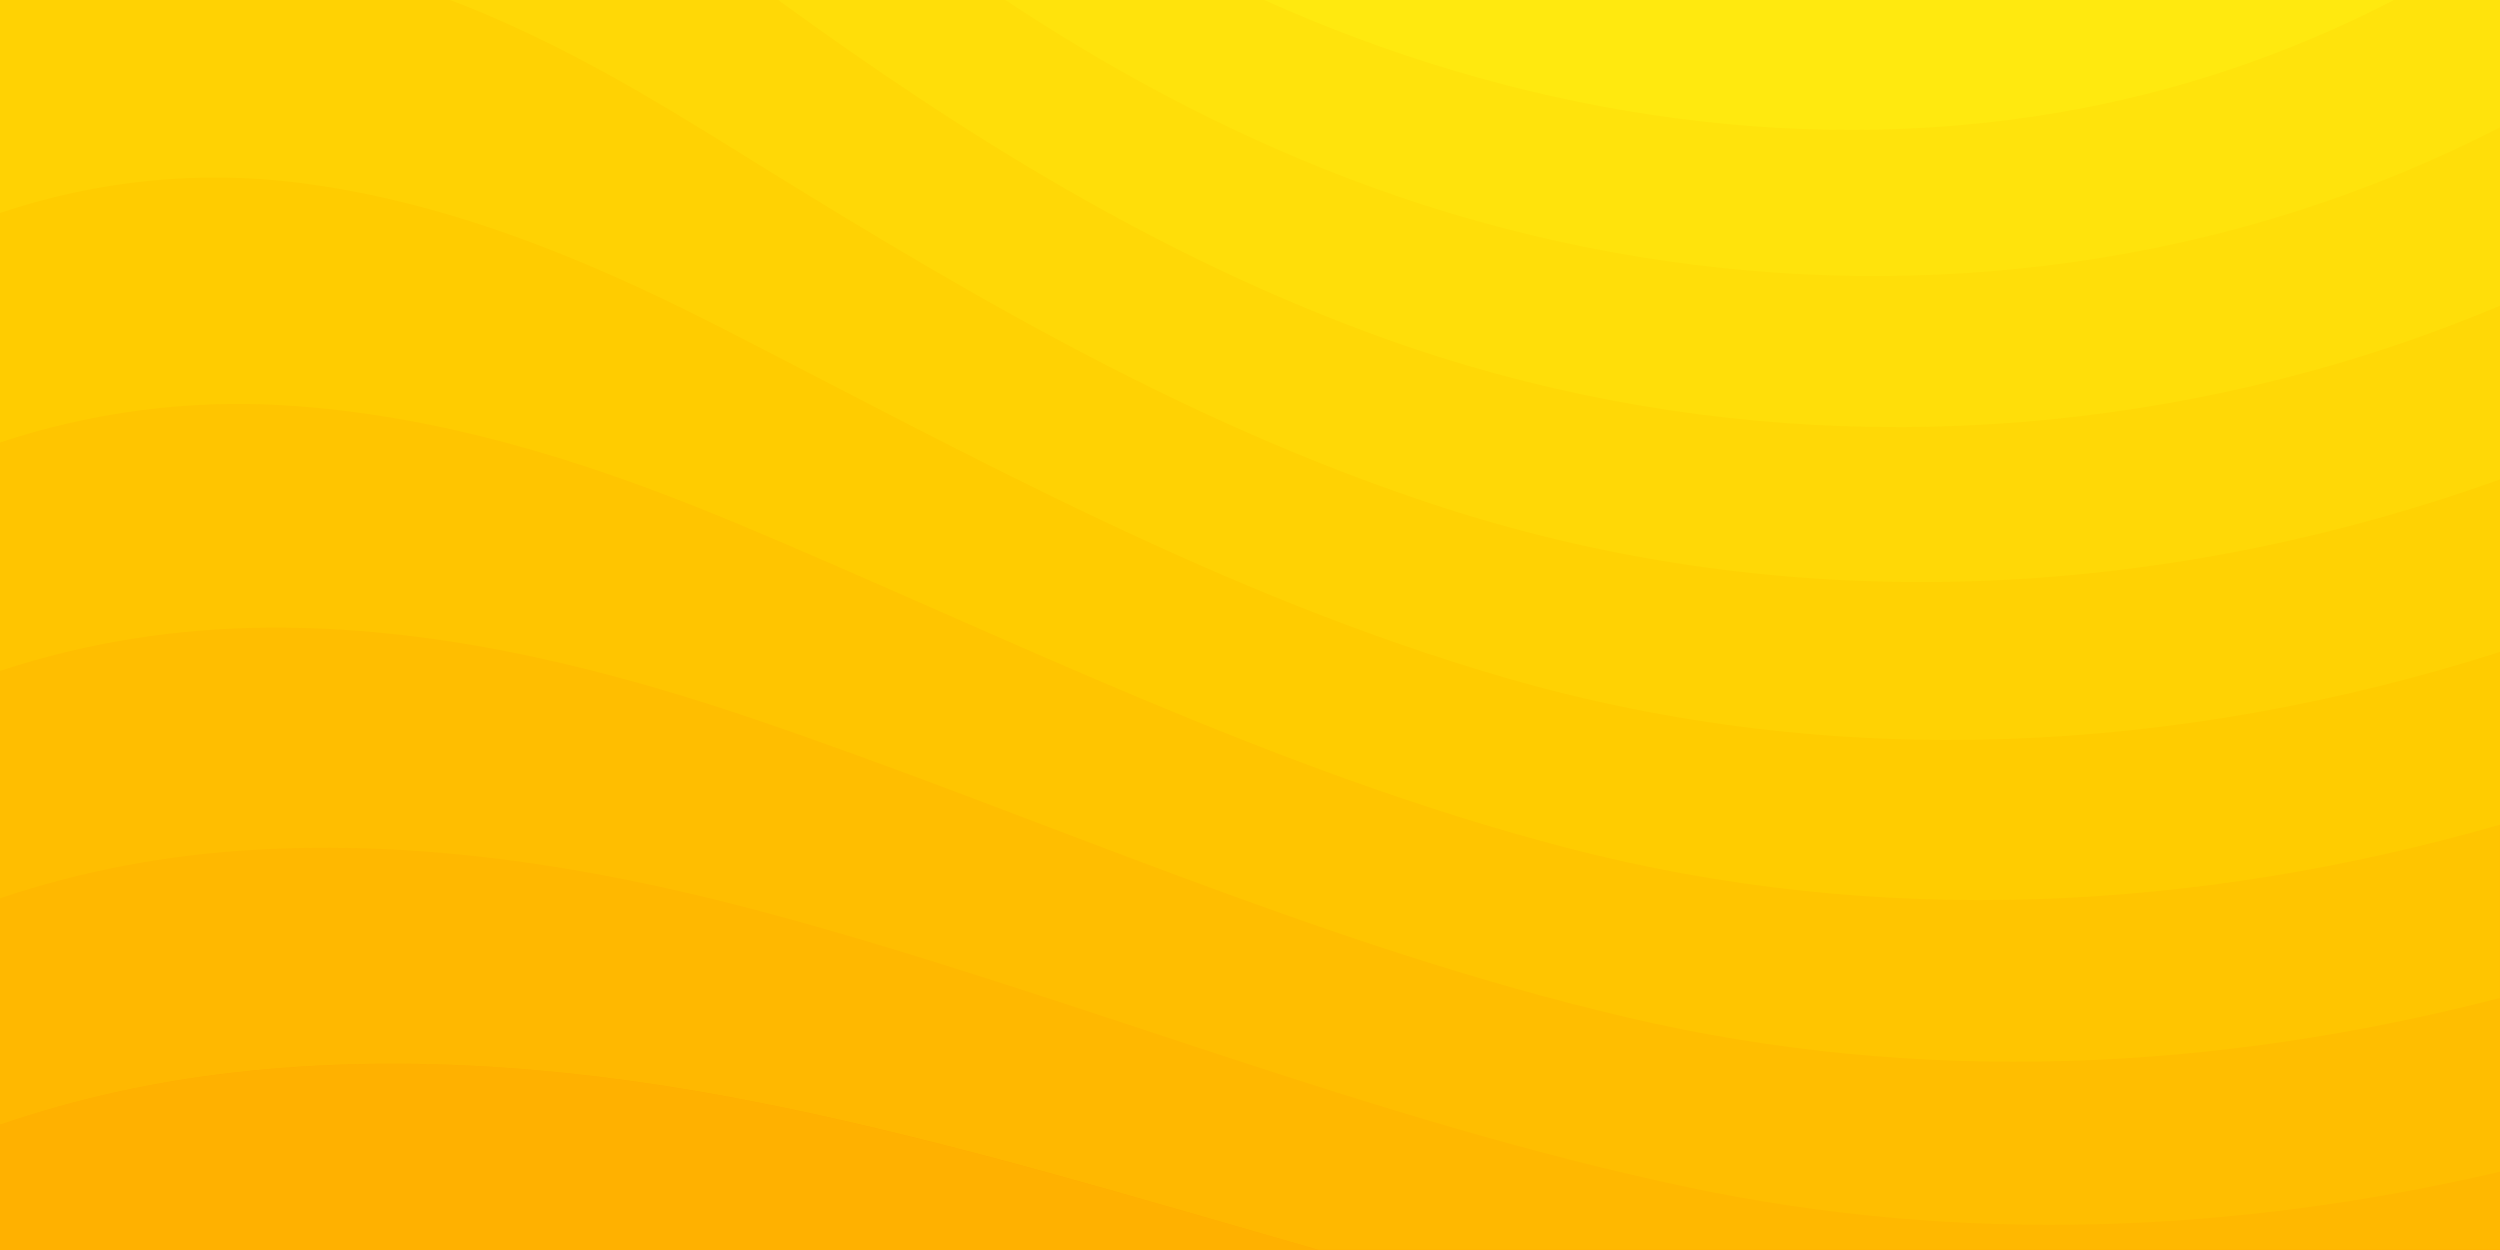
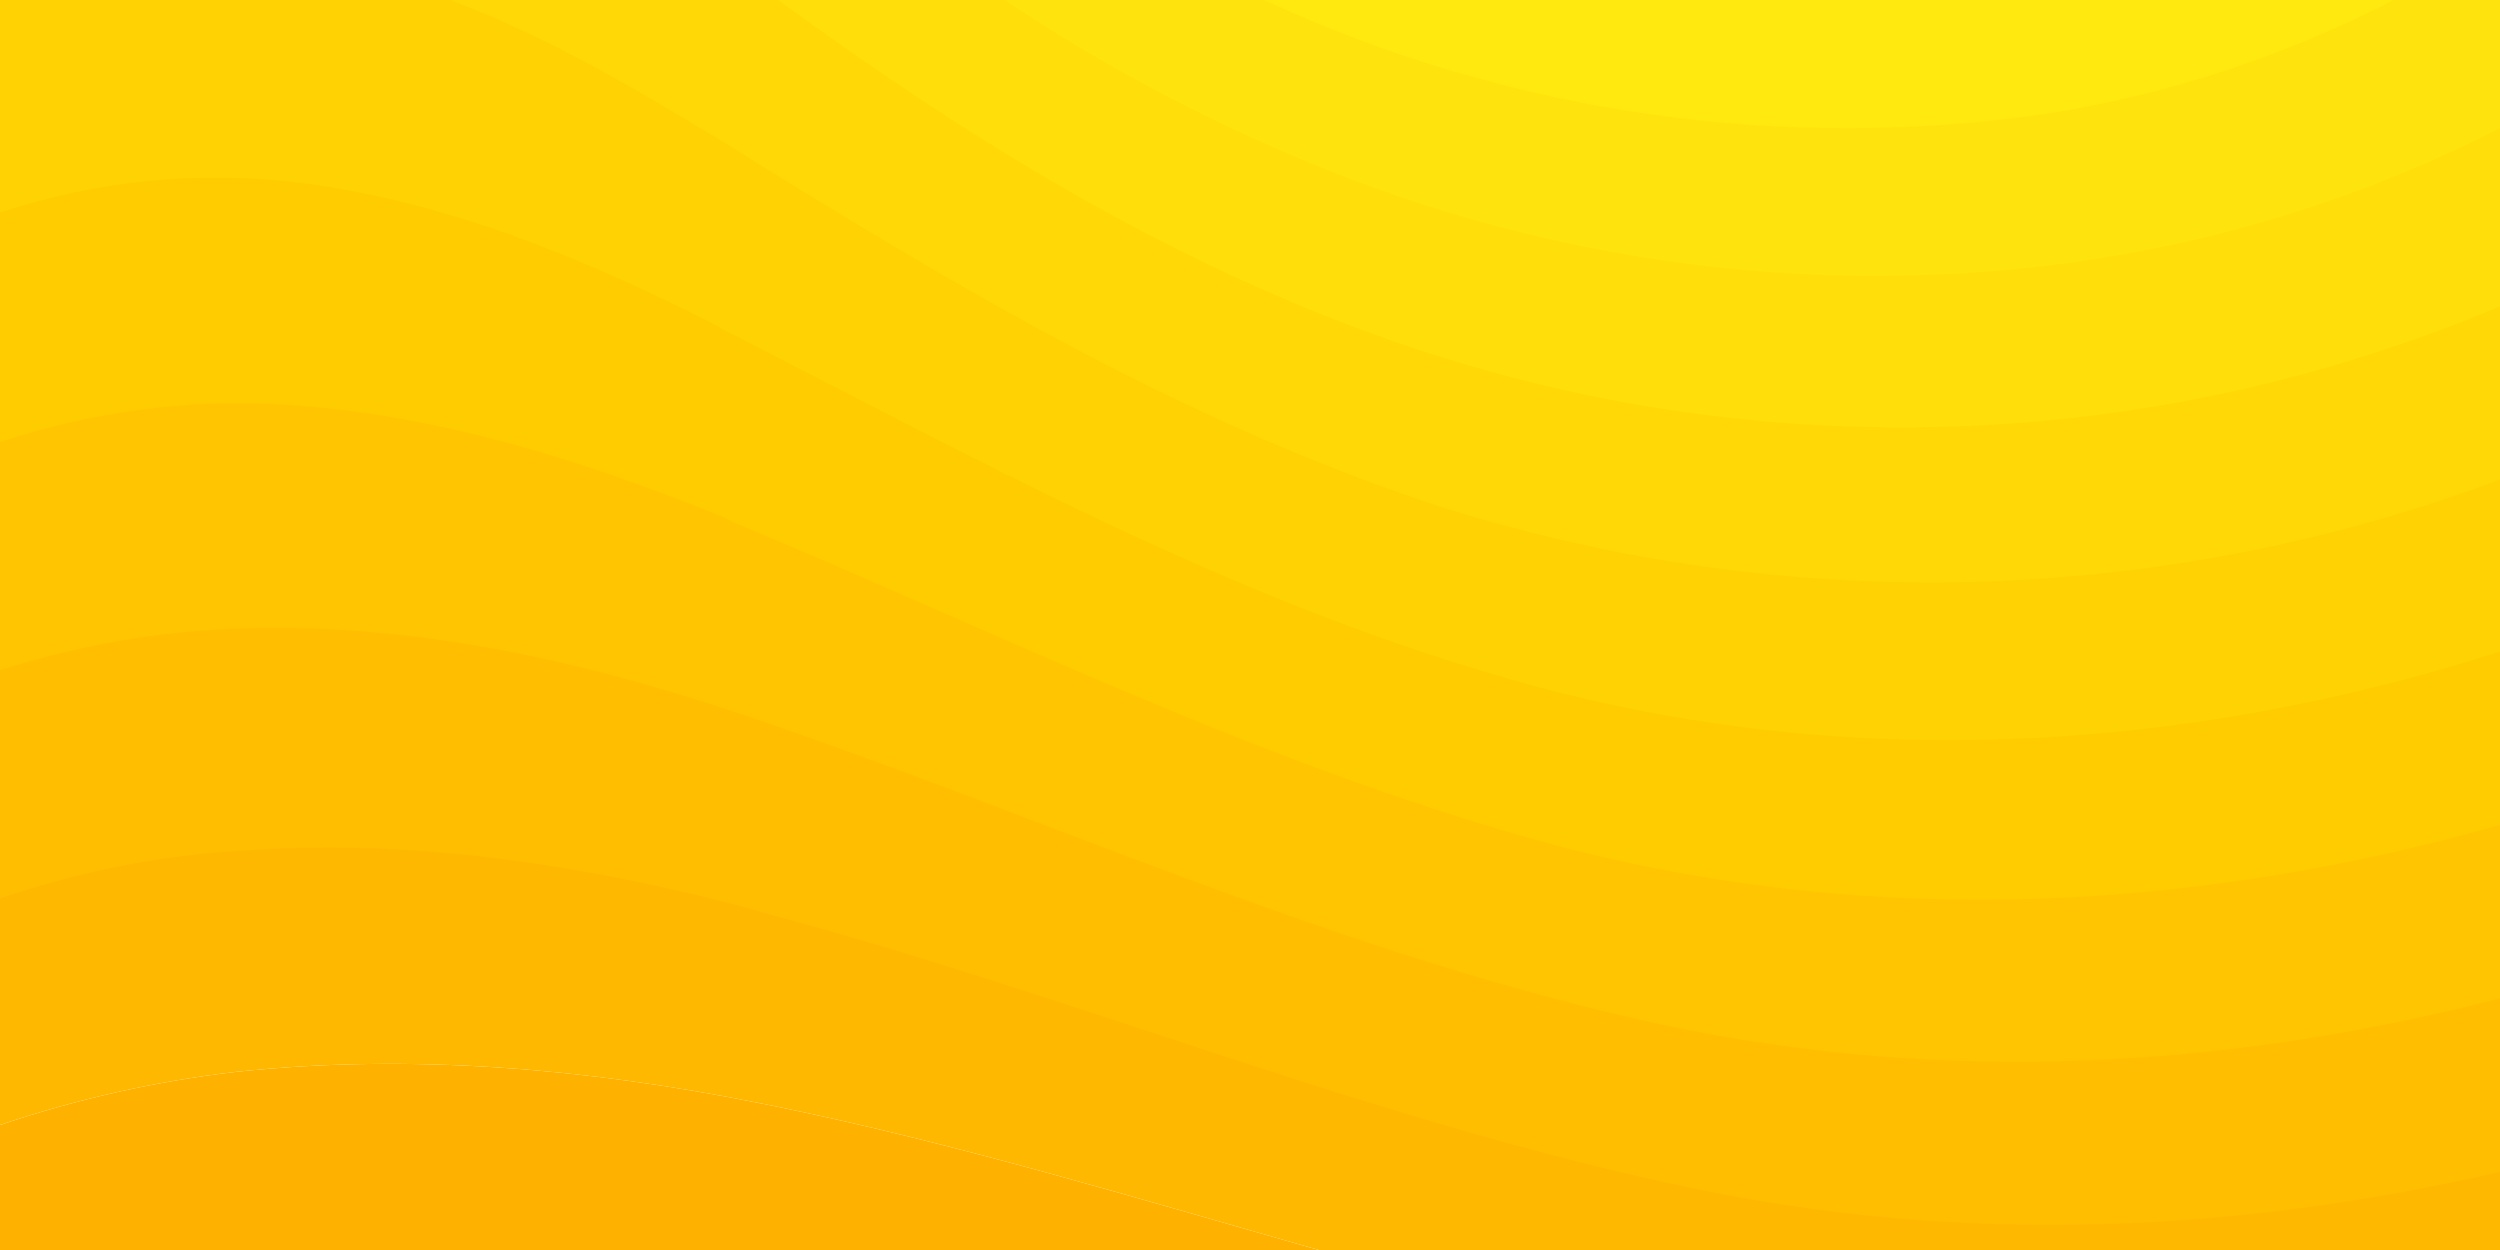
<svg xmlns="http://www.w3.org/2000/svg" viewBox="0 0 1600 800">
-   <path fill="#fa0" d="M0 0h1600v800H0z" />
-   <path fill="#ffb100" d="M486 705.8c-109.3-21.8-223.4-32.2-335.3-19.4C99.5 692.1 49 703 0 719.8V800h843.8c-115.9-33.2-230.8-68.1-347.6-92.2-3.4-.7-6.8-1.3-10.2-2" />
-   <path fill="#ffb800" d="M1600 0H0v719.8C49 703 99.5 692 150.7 686.3c111.9-12.7 226-2.4 335.3 19.4 3.4.7 6.8 1.4 10.2 2 116.8 24 231.7 59 347.6 92.2H1600z" />
-   <path fill="#ffbe00" d="M478.4 581c3.2.8 6.4 1.7 9.5 2.5C684.1 636 876.6 717 1081.4 760.1c174.2 36.6 349.5 29.2 518.6-10.2V0H0v574.9c52.3-17.6 106.5-27.7 161.1-30.9 107.3-6.6 214.6 10.2 317.3 37" />
-   <path fill="#ffc500" d="M0 0v429.4c55.6-18.4 113.5-27.3 171.4-27.7 102.8-.8 203.2 22.7 299.3 54.5 3 1 5.9 2 8.9 3 183.6 62 365.7 146.1 562.4 192.1 186.7 43.7 376.3 34.4 557.9-12.6V0z" />
-   <path fill="#fc0" d="M181.8 259.4c98.2 6 191.9 35.2 281.3 72.1 2.8 1.1 5.5 2.3 8.3 3.4 171 71.6 342.7 158.5 531.3 207.7 198.8 51.8 403.4 40.8 597.3-14.8V0H0v283.2a484 484 0 0 1 181.8-23.8" />
-   <path fill="#ffd203" d="M1600 0H0v136.3c62.3-20.9 127.7-27.5 192.2-19.2 93.6 12.1 180.5 47.7 263.3 89.6 2.6 1.3 5.1 2.6 7.7 3.9 158.4 81.1 319.7 170.9 500.3 223.2 210.5 61 430.8 49 636.6-16.6V0z" />
-   <path fill="#ffd806" d="M454.9 86.3C600.7 177 751.6 269.3 924.1 325c208.6 67.4 431.3 60.8 637.9-5.3 12.8-4.1 25.4-8.4 38.1-12.9V0h-1312c56 21.3 108.7 50.6 159.7 82 2.4 1.4 4.7 2.9 7.1 4.3" />
-   <path fill="#ffde09" d="M1600 0H498c118.1 85.8 243.5 164.5 386.8 216.2 191.8 69.2 400 74.7 595 21.1 40.8-11.2 81.1-25.2 120.3-41.7V0z" />
-   <path fill="#ffe30c" d="M1397.5 154.8c47.2-10.6 93.6-25.3 138.6-43.8 21.7-8.9 43-18.8 63.9-29.5V0H643.4c62.9 41.7 129.7 78.2 202.1 107.4 174.9 70.7 368.7 88.7 552 47.4" />
-   <path fill="#ffe90f" d="M1315.3 72.4A734 734 0 0 0 1532.1 0h-723c157.7 71 335.6 101 506.2 72.4" />
+   <path fill="#ffb100" d="M486 706c-109-22-223-32-335-20q-77 9-151 34v80h844c-116-33-231-68-348-92z" />
+   <path fill="#ffb800" d="M1600 0H0v720q74-25 151-34c112-12 226-2 335 20l10 2c117 24 232 59 348 92h756z" />
+   <path fill="#ffbe00" d="m478 581 10 3c196 52 389 133 593 176 175 37 350 29 519-10V0H0v575q79-27 161-31c107-7 215 10 317 37" />
+   <path fill="#ffc500" d="M0 0v429q85-27 171-27c103-1 204 22 300 54l9 3c183 62 365 146 562 192 187 44 376 35 558-12V0z" />
+   <path fill="#fc0" d="M182 259c98 6 192 36 281 72l8 4c171 71 343 158 532 208 199 51 403 40 597-15V0H0v283a484 484 0 0 1 182-24" />
+   <path fill="#ffd203" d="M1600 0H0v136q95-31 192-19c94 12 181 48 264 90l7 4c159 81 320 171 501 223 210 61 430 49 636-17z" />
+   <path fill="#ffd806" d="M455 86c146 91 297 183 469 239a1041 1041 0 0 0 676-18V0H288c56 21 109 51 160 82z" />
+   <path fill="#ffde09" d="M1600 0H498c118 86 244 165 387 216a985 985 0 0 0 715-20z" />
+   <path fill="#ffe30c" d="M1398 155a861 861 0 0 0 202-73V0H643q94 63 202 107c175 71 369 89 553 48" />
+   <path fill="#ffe90f" d="M1315 72a734 734 0 0 0 217-72H809a887 887 0 0 0 506 72" />
</svg>
